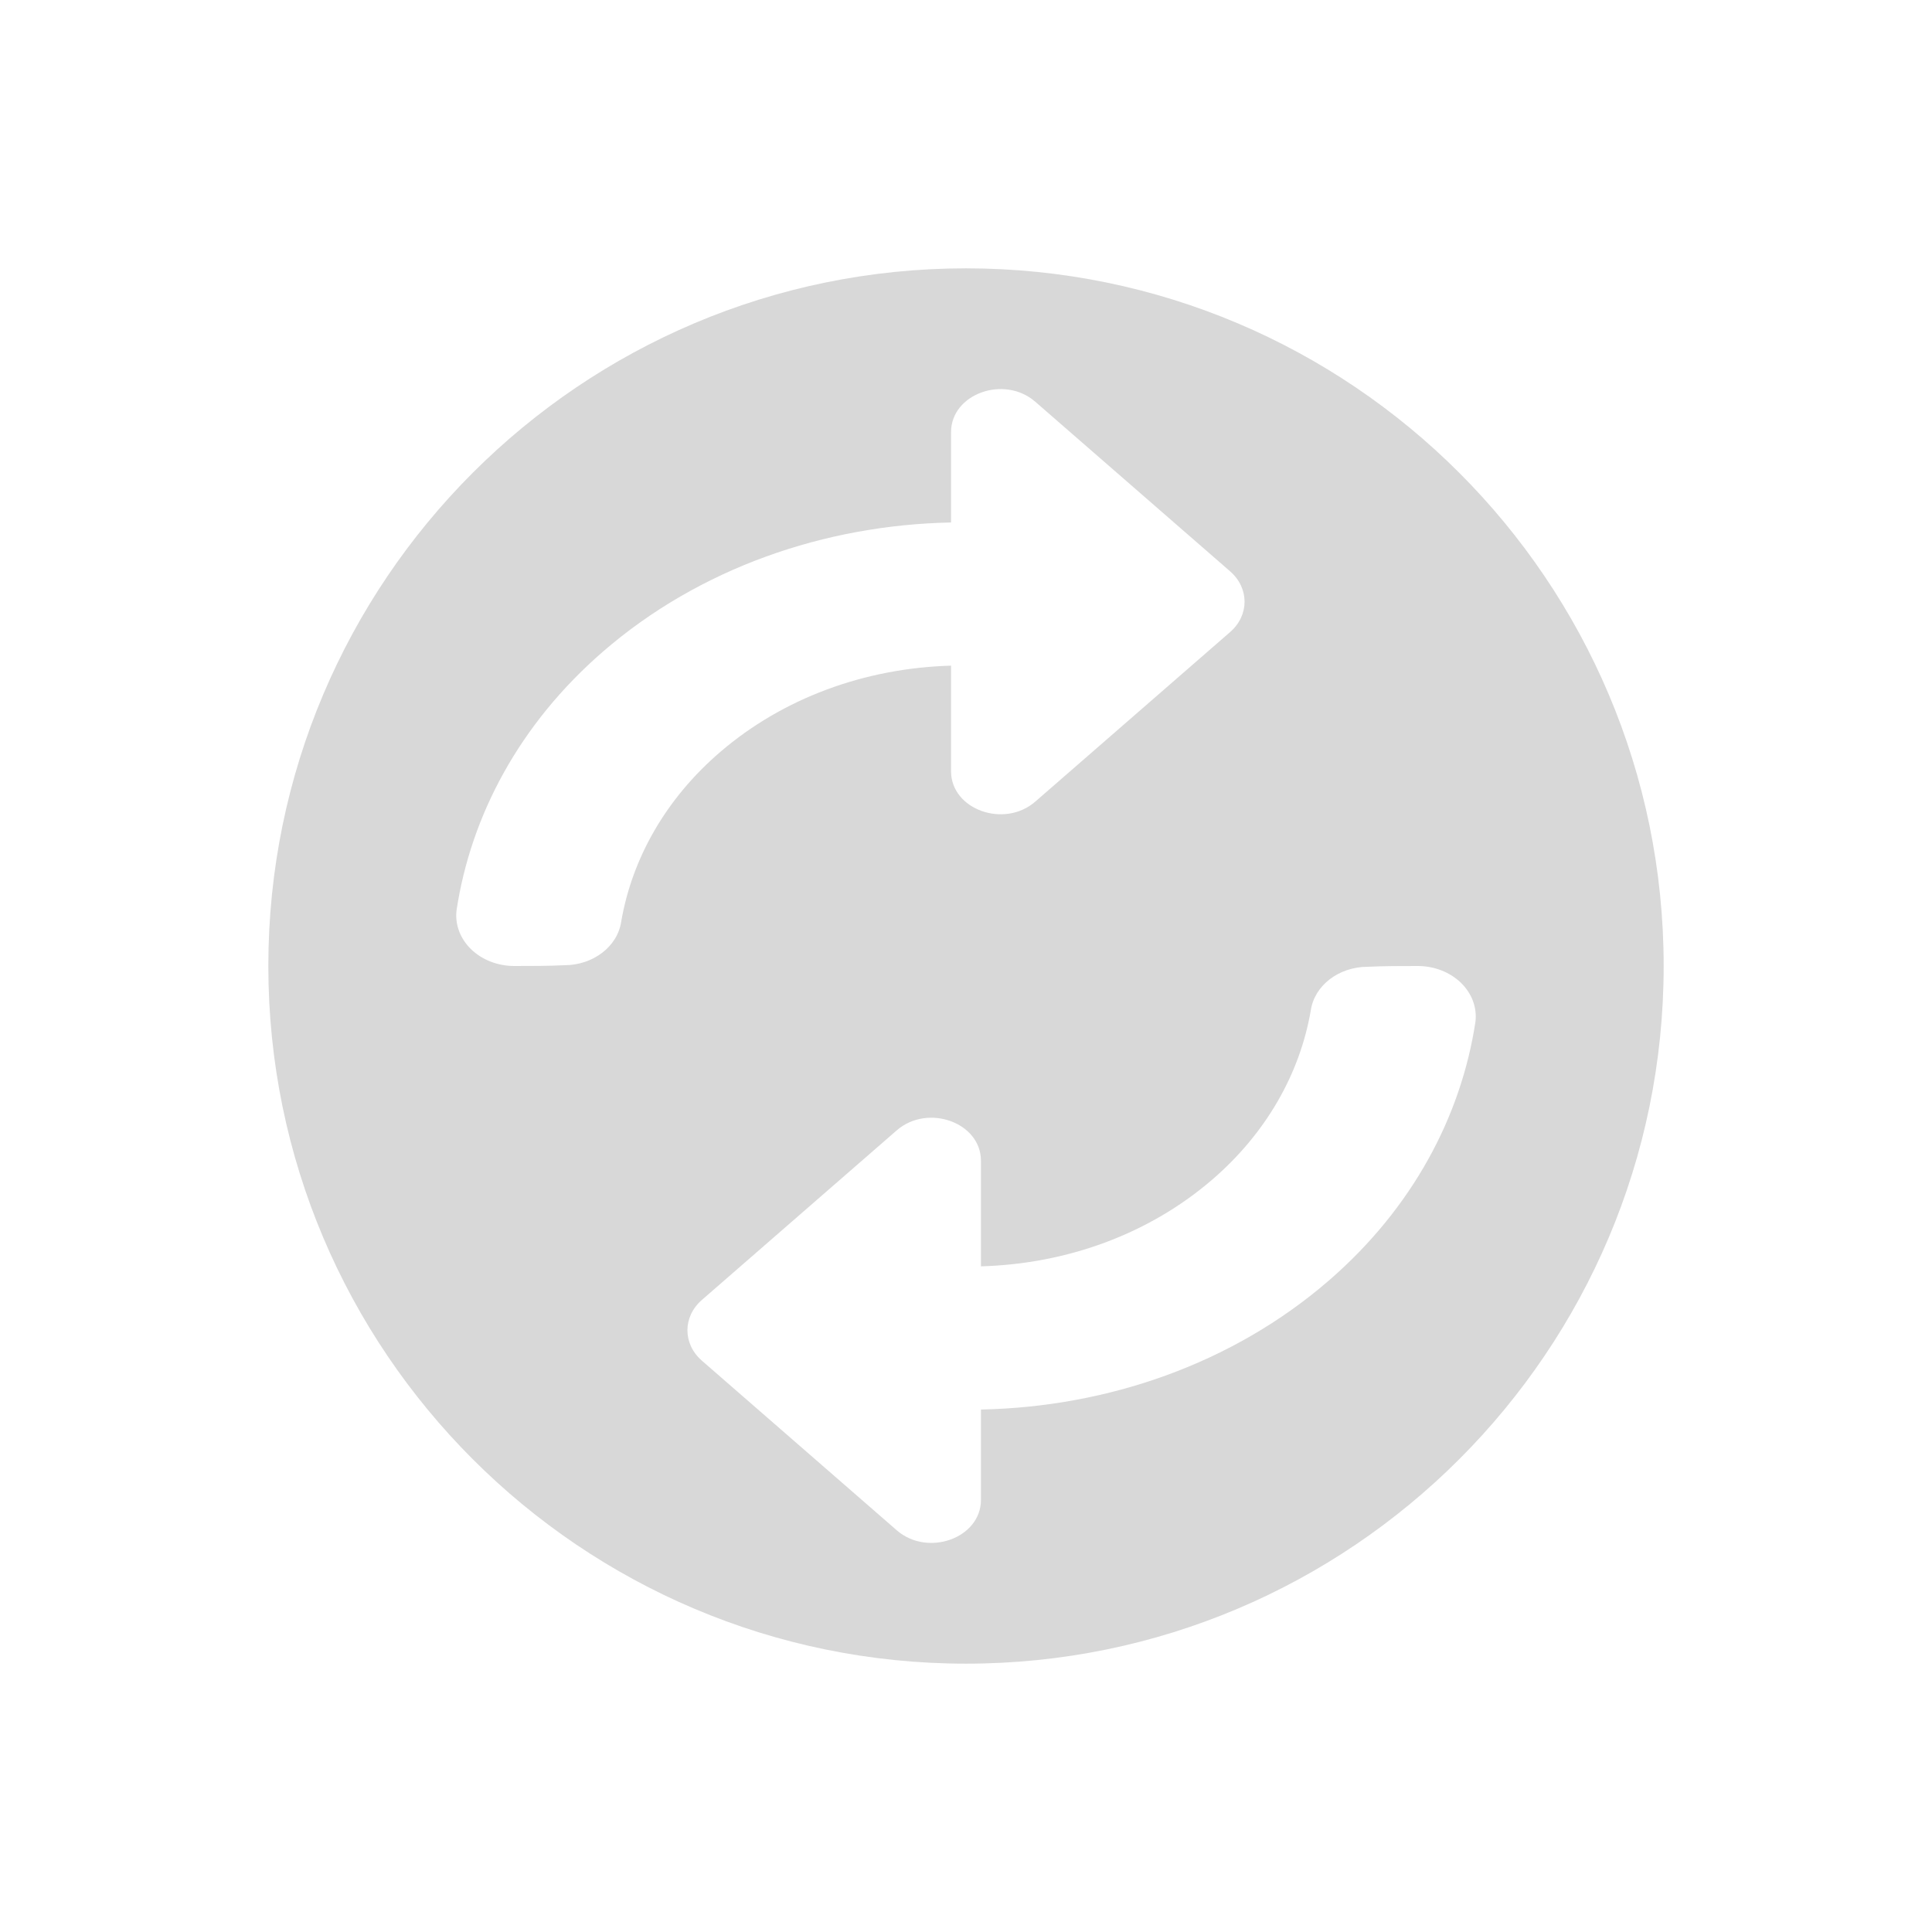
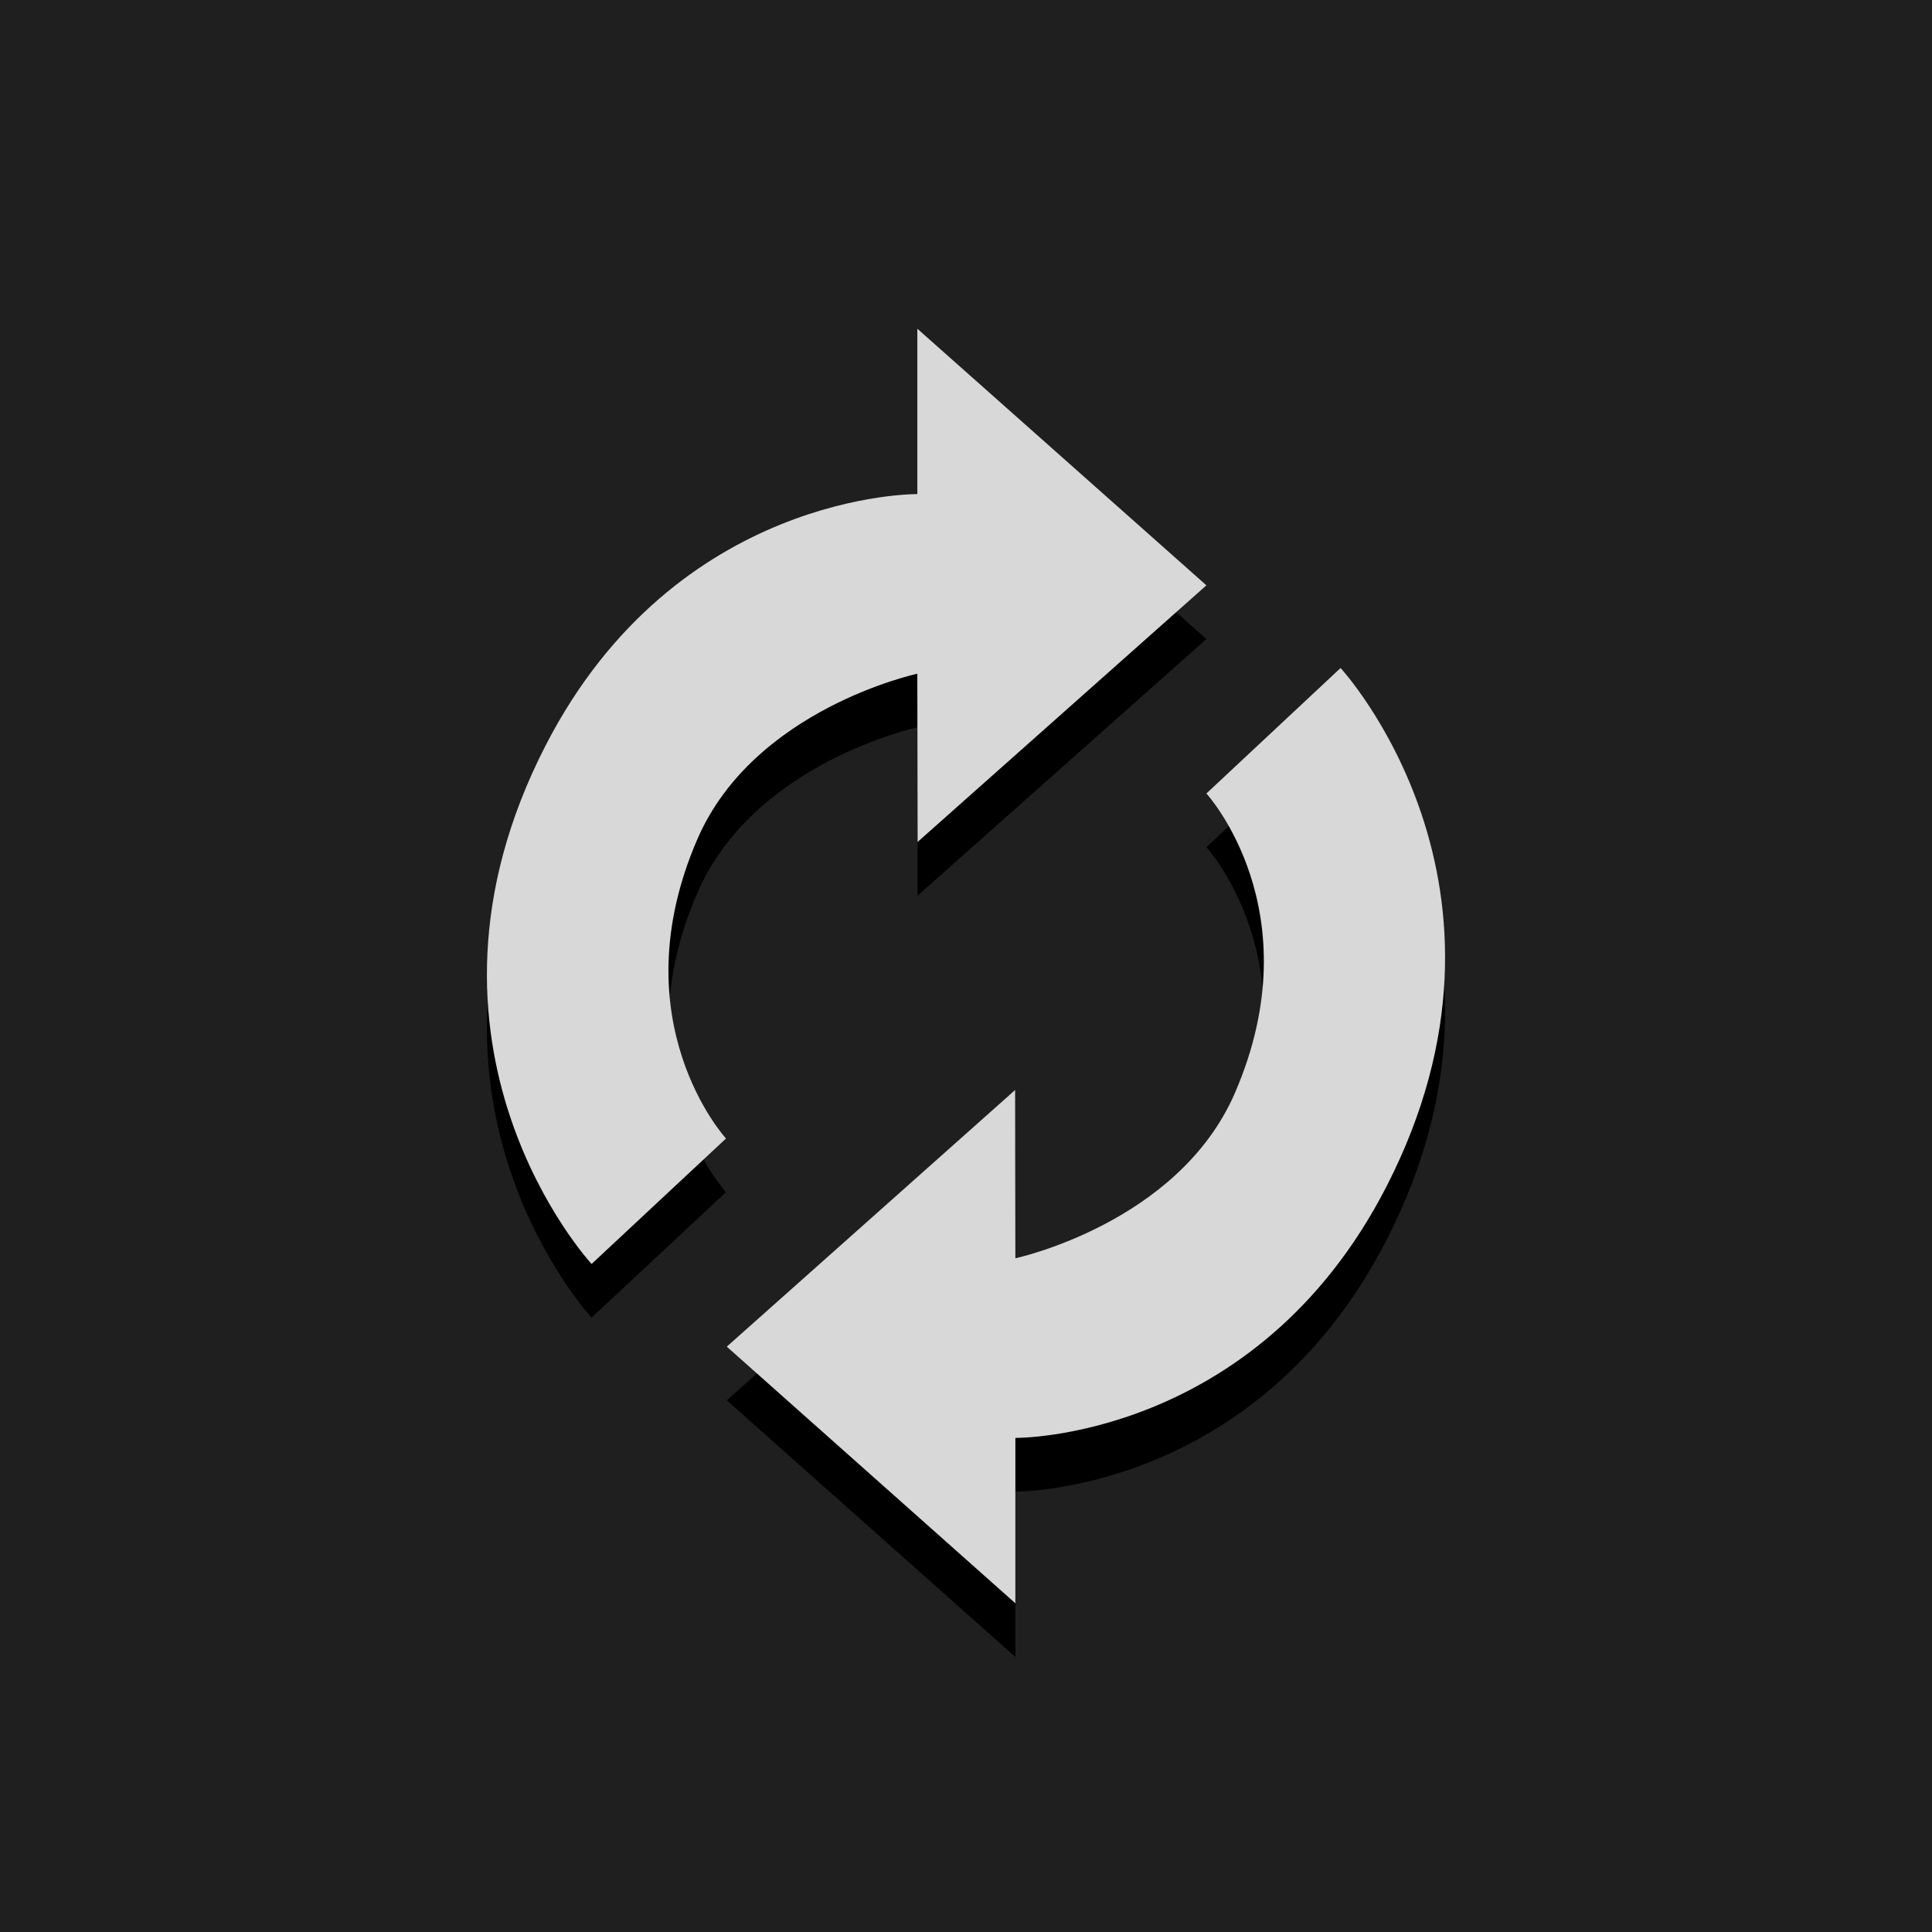
<svg xmlns="http://www.w3.org/2000/svg" width="100%" height="100%" viewBox="0 0 72 72" version="1.1" xml:space="preserve" style="fill-rule:evenodd;clip-rule:evenodd;stroke-linejoin:round;stroke-miterlimit:2;">
  <rect id="Repeat" x="0" y="0" width="72" height="72" style="fill:none;" />
-   <path d="M36,10c14.35,0 26,11.65 26,26c0,14.35 -11.65,26 -26,26c-14.35,0 -26,-11.65 -26,-26c0,-14.35 11.65,-26 26,-26Zm16.834,26c0.613,0 1.196,0.226 1.607,0.622c0.41,0.396 0.608,0.924 0.545,1.455c-0.535,3.526 -2.344,6.939 -5.453,9.636c-3.597,3.118 -8.27,4.723 -12.976,4.816l0,3.368c0,1.425 -1.98,2.139 -3.139,1.131l-7.261,-6.32c-0.718,-0.625 -0.718,-1.638 0,-2.263l7.261,-6.319c1.159,-1.008 3.139,-0.294 3.139,1.131l0,3.936c3.237,-0.092 6.268,-1.22 8.586,-3.203c2.057,-1.76 3.304,-3.998 3.706,-6.334c0.136,-0.93 1.045,-1.627 2.121,-1.627c0.595,-0.029 1.252,-0.029 1.864,-0.029Zm-33.668,0c-0.613,0 -1.196,-0.226 -1.607,-0.622c-0.41,-0.396 -0.608,-0.924 -0.545,-1.455c0.535,-3.526 2.344,-6.939 5.453,-9.636c3.597,-3.118 8.27,-4.723 12.976,-4.816l0,-3.368c0,-1.425 1.98,-2.139 3.139,-1.131l7.261,6.32c0.718,0.625 0.718,1.638 0,2.263l-7.261,6.319c-1.159,1.008 -3.139,0.294 -3.139,-1.131l0,-3.936c-3.237,0.092 -6.268,1.22 -8.586,3.203c-2.057,1.76 -3.304,3.998 -3.706,6.334c-0.136,0.93 -1.045,1.627 -2.121,1.627c-0.595,0.029 -1.252,0.029 -1.864,0.029Z" style="fill:#d8d8d8;" />
+   <rect id="Background" x="0" y="0" width="72" height="72" style="fill:#1f1f1f;" />
+   <path id="Shadow" d="M37.84,61.75l-10.755,-9.564l10.745,-9.564l0.01,6.27c0,0 6.078,-1.3 8.183,-6.163c2.937,-6.791 -1.064,-11.158 -1.064,-11.158l5,-4.676c0,0 7.485,8.099 1.702,19.34c-4.859,9.446 -13.821,9.352 -13.821,9.352l0,6.163Zm-3.654,-47.5l10.773,9.564l-10.763,9.564l-0.01,-6.27c-0,-0 -6.088,1.3 -8.196,6.163c-2.942,6.791 1.066,11.158 1.066,11.158l-5.009,4.676c0,-0 -7.497,-8.099 -1.705,-19.34c4.867,-9.446 13.844,-9.352 13.844,-9.352l-0,-6.163Z" />
+   <path id="Icon" d="M37.84,59.75l-10.755,-9.564l10.745,-9.564l0.01,6.27c0,0 6.078,-1.3 8.183,-6.163c2.937,-6.791 -1.064,-11.158 -1.064,-11.158l5,-4.676c0,0 7.485,8.099 1.702,19.34c-4.859,9.446 -13.821,9.352 -13.821,9.352l0,6.163Zm-3.654,-47.5l10.773,9.564l-10.763,9.564l-0.01,-6.27c-0,-0 -6.088,1.3 -8.196,6.163c-2.942,6.791 1.066,11.158 1.066,11.158l-5.009,4.676c0,-0 -7.497,-8.099 -1.705,-19.34c4.867,-9.446 13.844,-9.352 13.844,-9.352l-0,-6.163Z" style="fill:#d8d8d8;" />
</svg>
